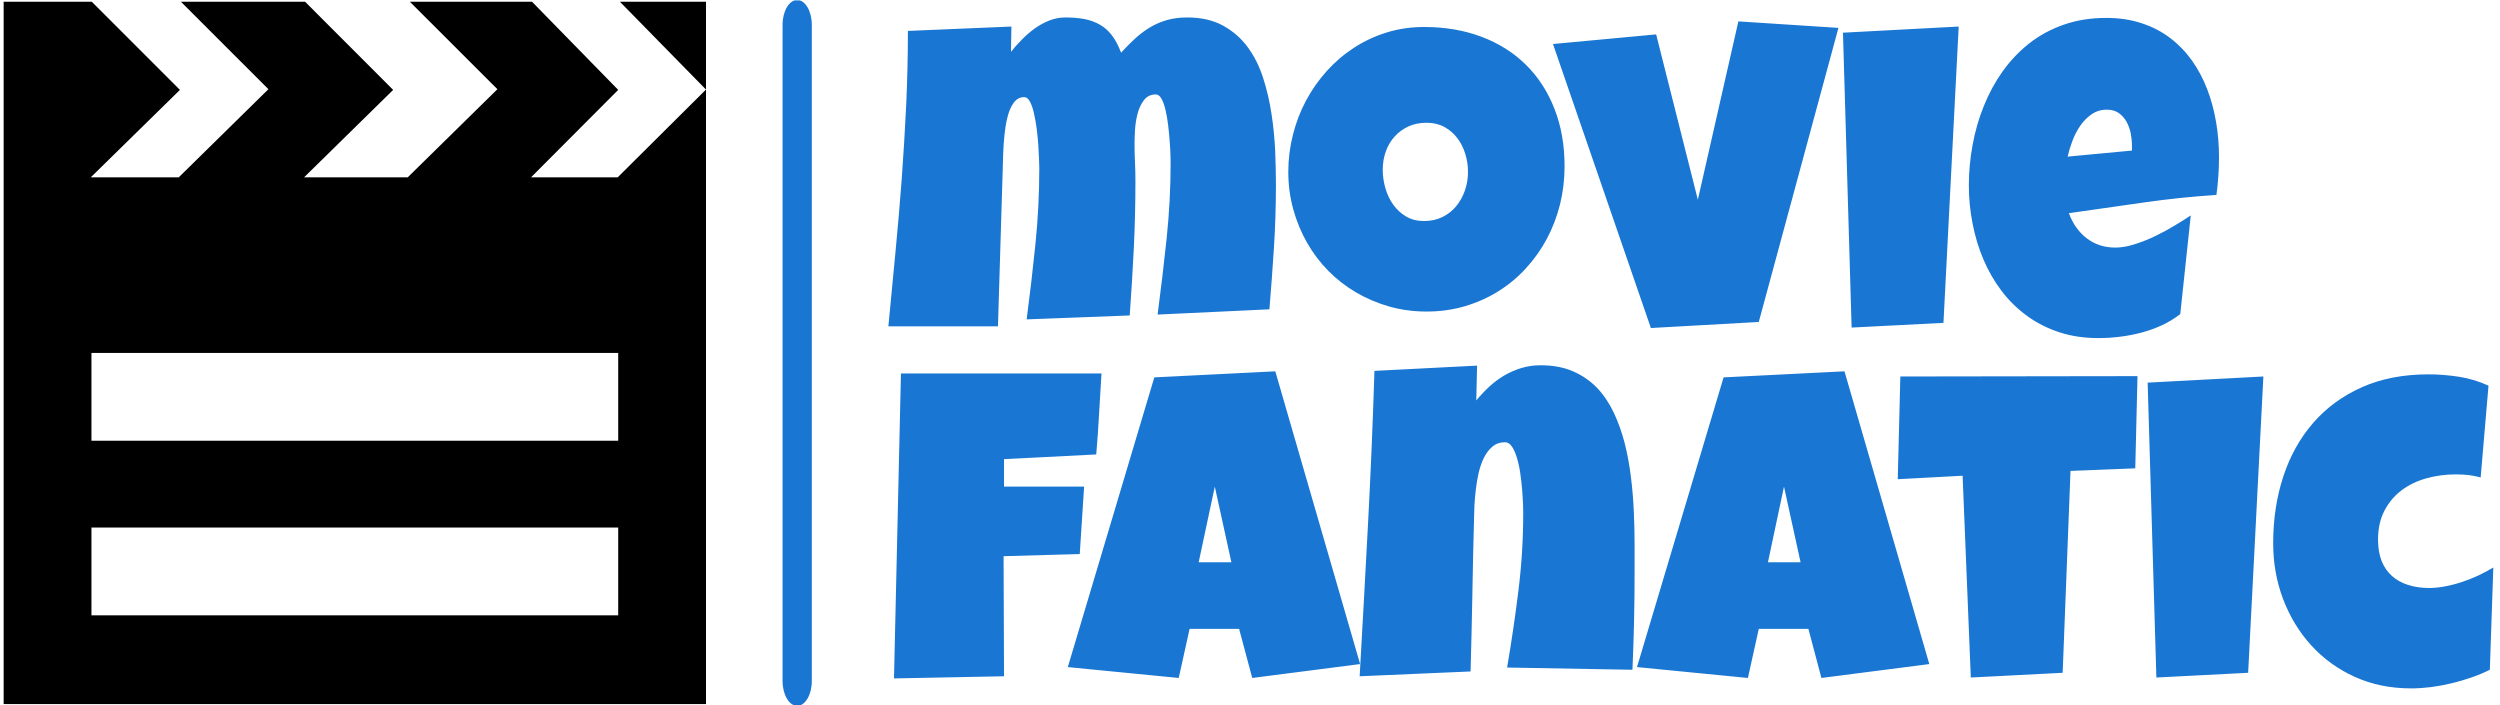
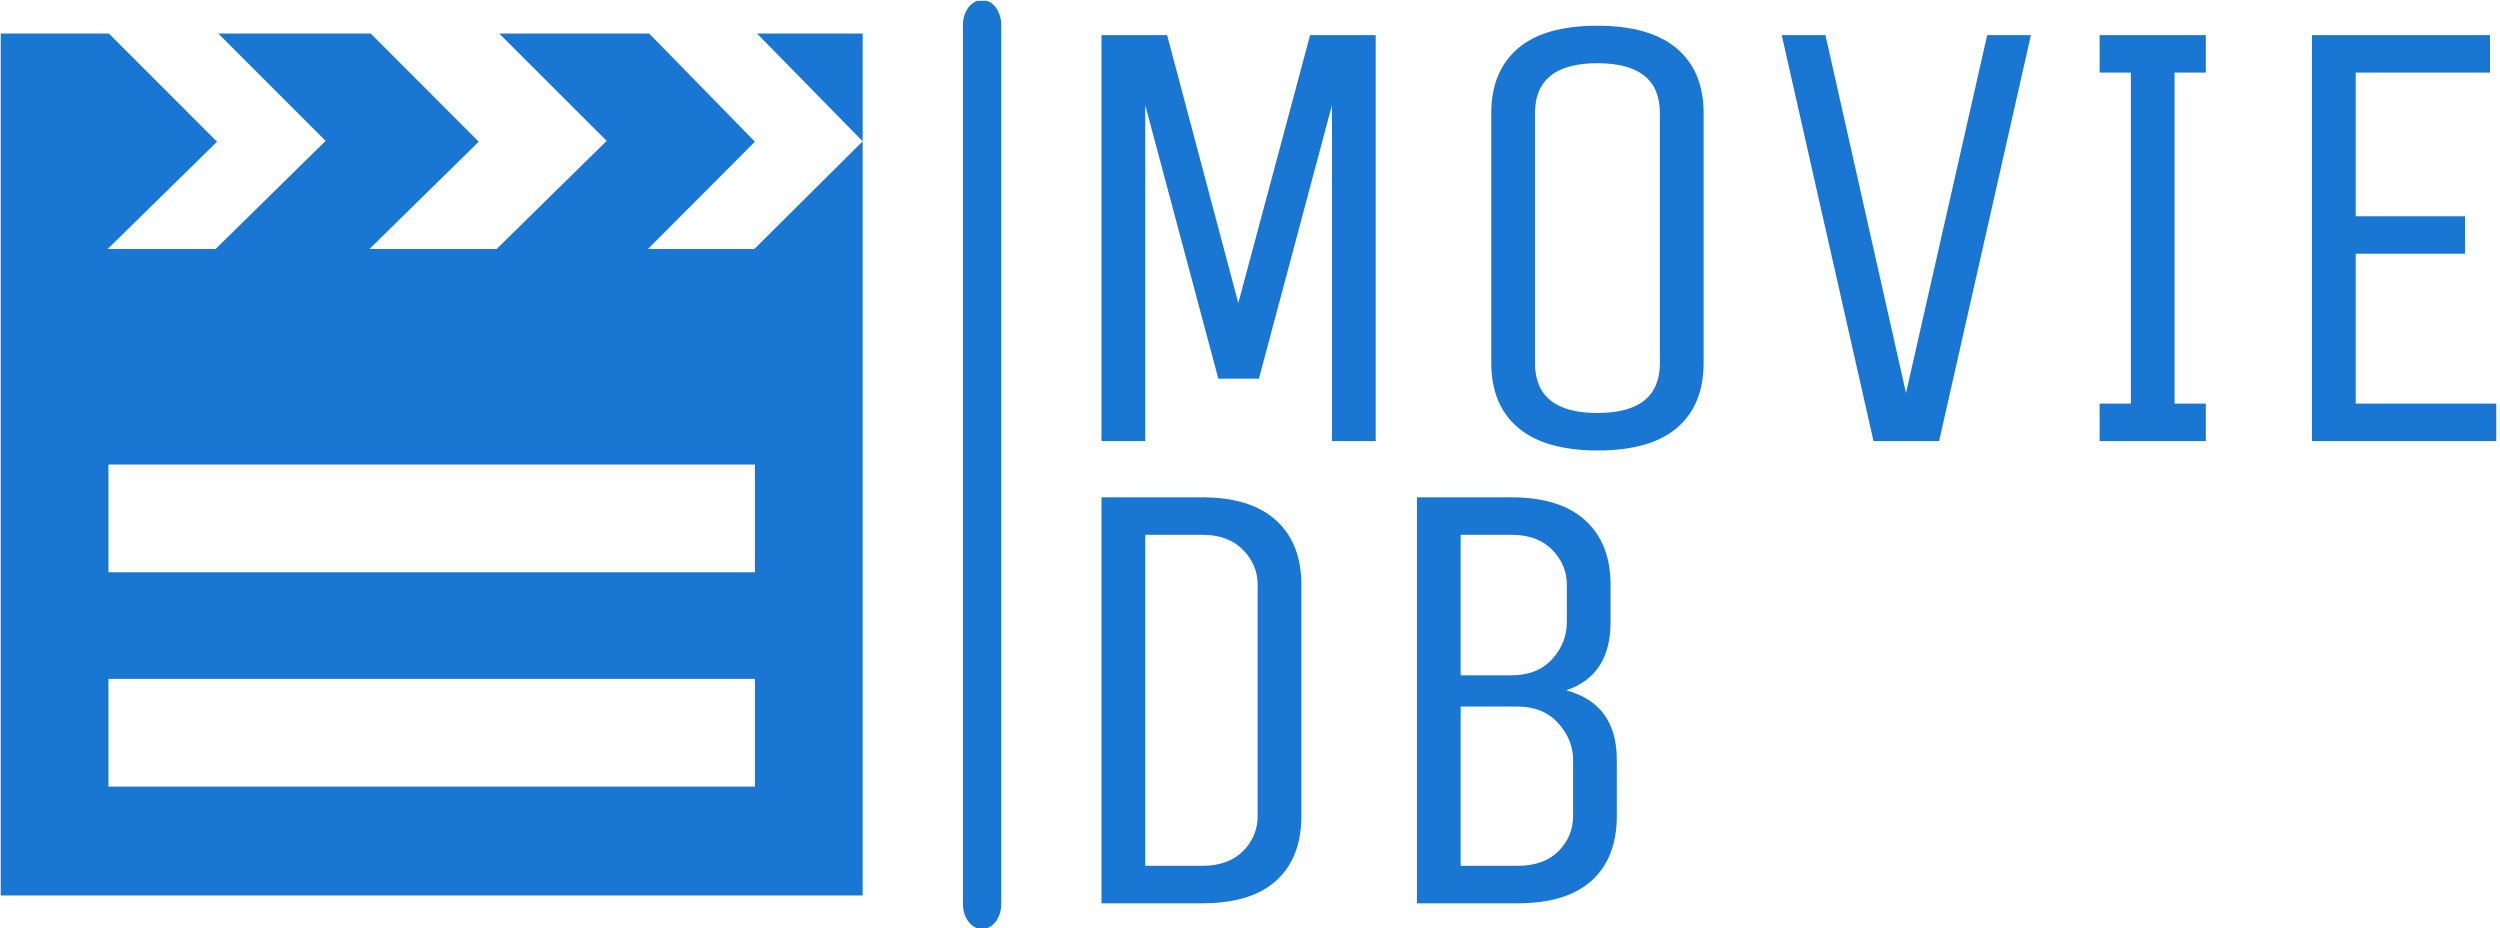
- <svg xmlns="http://www.w3.org/2000/svg" version="1.1" width="1000" height="282" viewBox="0 0 1000 282">
-   <g transform="matrix(1,0,0,1,-0.6060606,0.1695894)">
-     <svg viewBox="0 0 396 112" data-background-color="#ffffff" preserveAspectRatio="xMidYMid meet" height="282" width="1000">
-       <g id="tight-bounds" transform="matrix(1,0,0,1,0.24,-0.06735464)">
-         <svg viewBox="0 0 395.52 112.135" height="112.135" width="395.52">
+ <svg xmlns="http://www.w3.org/2000/svg" version="1.1" width="1000" height="371" viewBox="0 0 1000 371">
+   <g transform="matrix(1,0,0,1,-0.6060606,0.3081092)">
+     <svg viewBox="0 0 396 147" data-background-color="#ffffff" preserveAspectRatio="xMidYMid meet" height="371" width="1000">
+       <g id="tight-bounds" transform="matrix(1,0,0,1,0.24,-0.122081)">
+         <svg viewBox="0 0 395.52 147.244" height="147.244" width="395.52">
          <g>
-             <svg viewBox="0 0 613.553 173.95" height="112.135" width="395.52">
+             <svg viewBox="0 0 539.916 201" height="147.244" width="395.52">
              <g>
-                 <rect width="7.208" height="173.95" x="191.954" y="0" fill="#1976d2" opacity="1" stroke-width="0" stroke="transparent" fill-opacity="1" class="rect-in-0" data-fill-palette-color="primary" rx="1%" id="in-0" data-palette-color="#1976d2" />
+                 <rect width="8.287" height="201" x="208.179" y="0" fill="#1976d2" opacity="1" stroke-width="0" stroke="transparent" fill-opacity="1" class="rect-in-0" data-fill-palette-color="primary" rx="1%" id="in-0" data-palette-color="#1976d2" />
              </g>
-               <g transform="matrix(1,0,0,1,218.0329,0.4327106)">
-                 <svg viewBox="0 0 395.52 173.084" height="173.084" width="395.52">
+               <g transform="matrix(1,0,0,1,238.1595,0.5)">
+                 <svg viewBox="0 0 301.757 200" height="200" width="301.757">
                  <g>
-                     <svg viewBox="0 0 395.52 173.084" height="173.084" width="395.52">
+                     <svg viewBox="0 0 301.757 200" height="200" width="301.757">
                      <g>
-                         <svg viewBox="0 0 395.52 173.084" height="173.084" width="395.52">
+                         <svg viewBox="0 0 301.757 200" height="200" width="301.757">
                          <g transform="matrix(1,0,0,1,0,0)">
-                             <svg width="395.52" viewBox="0.42 -35.4 180.15 75.31" height="173.084" data-palette-color="#1976d2">
+                             <svg width="301.757" viewBox="5 -33.25 111.65 70.25" height="200" data-palette-color="#1976d2">
                              <svg />
                              <svg />
                              <g class="undefined-text-0" data-fill-palette-color="primary" id="text-0">
-                                 <path d="M43.92-16.55v0c0 2.327-0.073 4.647-0.22 6.96-0.147 2.307-0.317 4.623-0.51 6.95v0l-12.55 0.59c0.373-2.833 0.71-5.67 1.01-8.51 0.3-2.84 0.45-5.683 0.45-8.53v0c0-0.18-0.007-0.493-0.02-0.94-0.013-0.447-0.043-0.957-0.09-1.53-0.04-0.567-0.097-1.157-0.17-1.77-0.073-0.607-0.17-1.167-0.29-1.68-0.12-0.513-0.27-0.933-0.45-1.26-0.18-0.327-0.393-0.49-0.64-0.49v0c-0.567 0-1.013 0.217-1.34 0.65-0.327 0.433-0.567 0.95-0.72 1.55-0.153 0.6-0.247 1.213-0.28 1.84-0.033 0.627-0.05 1.137-0.05 1.53v0c0 0.68 0.017 1.363 0.05 2.05 0.033 0.68 0.05 1.38 0.05 2.1v0c0 2.52-0.06 5.033-0.18 7.54-0.127 2.507-0.28 5.023-0.46 7.55v0l-11.57 0.44c0.373-2.833 0.703-5.663 0.99-8.49 0.287-2.82 0.43-5.657 0.43-8.51v0c0-0.173-0.01-0.497-0.03-0.97-0.013-0.473-0.04-1.003-0.08-1.59-0.04-0.587-0.1-1.197-0.18-1.83-0.087-0.633-0.19-1.217-0.31-1.75-0.12-0.527-0.27-0.96-0.45-1.3-0.18-0.34-0.4-0.51-0.66-0.51v0c-0.407 0-0.75 0.157-1.03 0.47-0.273 0.32-0.497 0.73-0.67 1.23-0.167 0.507-0.297 1.067-0.39 1.68-0.087 0.607-0.15 1.203-0.19 1.79-0.04 0.587-0.067 1.127-0.08 1.62-0.007 0.5-0.017 0.873-0.03 1.12v0l-0.54 17.82h-12.3c0.26-2.753 0.523-5.513 0.79-8.28 0.267-2.767 0.503-5.53 0.71-8.29 0.2-2.76 0.367-5.523 0.5-8.29 0.127-2.767 0.19-5.533 0.19-8.3v0l11.62-0.49-0.05 2.84c0.36-0.46 0.77-0.92 1.23-1.38 0.453-0.467 0.937-0.883 1.45-1.25 0.513-0.367 1.057-0.663 1.63-0.89 0.58-0.227 1.18-0.34 1.8-0.34v0c0.793 0 1.51 0.06 2.15 0.18 0.633 0.127 1.207 0.337 1.72 0.63 0.513 0.287 0.963 0.687 1.35 1.2 0.393 0.513 0.737 1.16 1.03 1.94v0c0.52-0.567 1.043-1.093 1.57-1.58 0.533-0.487 1.093-0.907 1.68-1.26 0.58-0.347 1.213-0.62 1.9-0.82 0.68-0.193 1.437-0.29 2.27-0.29v0c1.58 0 2.923 0.307 4.03 0.92 1.107 0.607 2.03 1.413 2.77 2.42 0.74 1.013 1.317 2.17 1.73 3.47 0.42 1.3 0.733 2.65 0.94 4.05 0.213 1.4 0.35 2.793 0.41 4.18 0.053 1.38 0.08 2.65 0.08 3.81zM76.32-18.7v0c0 1.48-0.17 2.907-0.51 4.28-0.347 1.38-0.84 2.67-1.48 3.87-0.647 1.207-1.43 2.31-2.35 3.31-0.913 1-1.947 1.86-3.1 2.58-1.147 0.713-2.393 1.27-3.74 1.67-1.353 0.4-2.787 0.6-4.3 0.6v0c-1.467 0-2.863-0.187-4.19-0.56-1.327-0.38-2.567-0.907-3.72-1.58-1.153-0.673-2.2-1.487-3.14-2.44-0.933-0.953-1.73-2.01-2.39-3.17-0.66-1.167-1.173-2.417-1.54-3.75-0.367-1.333-0.55-2.727-0.55-4.18v0c0-1.413 0.173-2.8 0.52-4.16 0.34-1.36 0.83-2.64 1.47-3.84 0.647-1.207 1.423-2.313 2.33-3.32 0.913-1.013 1.937-1.887 3.07-2.62 1.127-0.733 2.35-1.303 3.67-1.71 1.32-0.407 2.713-0.61 4.18-0.61v0c2.36 0 4.51 0.367 6.45 1.1 1.947 0.733 3.607 1.78 4.98 3.14 1.38 1.36 2.447 3.003 3.2 4.93 0.76 1.927 1.14 4.08 1.14 6.46zM65.48-18.07v0c0-0.7-0.103-1.377-0.31-2.03-0.2-0.66-0.497-1.247-0.89-1.76-0.387-0.513-0.87-0.93-1.45-1.25-0.58-0.313-1.243-0.47-1.99-0.47v0c-0.767 0-1.45 0.137-2.05 0.41-0.6 0.28-1.117 0.66-1.55 1.14-0.433 0.48-0.763 1.04-0.99 1.68-0.227 0.647-0.34 1.327-0.34 2.04v0c0 0.68 0.097 1.363 0.29 2.05 0.193 0.687 0.487 1.307 0.88 1.86 0.393 0.553 0.877 1 1.45 1.34 0.58 0.34 1.253 0.51 2.02 0.51v0c0.76 0 1.447-0.15 2.06-0.45 0.613-0.3 1.13-0.707 1.55-1.22 0.42-0.513 0.747-1.103 0.98-1.77 0.227-0.667 0.34-1.36 0.34-2.08zM95.83-34.96l11.23 0.73-8.94 33.01-12.11 0.68-10.99-31.88 11.58-1.08 4.68 18.56zM107.57-33.69l12.99-0.69-1.71 33.26-10.31 0.53zM149.78-19.73v0c0 1.42-0.097 2.837-0.29 4.25v0c-2.787 0.18-5.553 0.47-8.3 0.87-2.753 0.4-5.507 0.793-8.26 1.18v0c0.427 1.173 1.09 2.11 1.99 2.81 0.907 0.7 1.987 1.05 3.24 1.05v0c0.653 0 1.367-0.123 2.14-0.37 0.773-0.24 1.54-0.543 2.3-0.91 0.767-0.367 1.5-0.763 2.2-1.19 0.7-0.42 1.303-0.8 1.81-1.14v0l-1.18 11.08c-0.633 0.487-1.32 0.903-2.06 1.25-0.74 0.34-1.51 0.617-2.31 0.83-0.793 0.207-1.597 0.36-2.41 0.46-0.813 0.1-1.613 0.15-2.4 0.15v0c-1.607 0-3.077-0.22-4.41-0.66-1.34-0.44-2.55-1.057-3.63-1.85-1.08-0.787-2.027-1.717-2.84-2.79-0.813-1.073-1.49-2.247-2.03-3.52-0.54-1.267-0.947-2.61-1.22-4.03-0.28-1.413-0.42-2.843-0.42-4.29v0c0-1.513 0.14-3.027 0.42-4.54 0.273-1.513 0.693-2.97 1.26-4.37 0.56-1.4 1.267-2.7 2.12-3.9 0.853-1.193 1.85-2.24 2.99-3.14 1.14-0.893 2.43-1.59 3.87-2.09 1.44-0.507 3.03-0.76 4.77-0.76v0c1.453 0 2.777 0.2 3.97 0.6 1.2 0.393 2.267 0.947 3.2 1.66 0.933 0.707 1.747 1.547 2.44 2.52 0.693 0.98 1.263 2.05 1.71 3.21 0.447 1.167 0.78 2.397 1 3.69 0.22 1.293 0.33 2.607 0.33 3.94zM140.01-20.46v-0.54c0-0.453-0.047-0.92-0.14-1.4-0.1-0.48-0.26-0.917-0.48-1.31-0.22-0.387-0.507-0.707-0.86-0.96-0.36-0.253-0.81-0.38-1.35-0.38v0c-0.647 0-1.22 0.177-1.72 0.53-0.493 0.347-0.92 0.783-1.28 1.31-0.36 0.533-0.653 1.11-0.88 1.73-0.227 0.613-0.397 1.18-0.51 1.7v0z" fill="#1976d2" fill-rule="nonzero" stroke="none" stroke-width="1" stroke-linecap="butt" stroke-linejoin="miter" stroke-miterlimit="10" stroke-dasharray="" stroke-dashoffset="0" font-family="none" font-weight="none" font-size="none" text-anchor="none" style="mix-blend-mode: normal" data-fill-palette-color="primary" opacity="1" />
-                                 <path transform="translate(0,39.28)" d="M1.83-34.72h22.51c-0.1 1.533-0.19 3.047-0.27 4.54-0.08 1.5-0.187 3.017-0.32 4.55v0l-10.35 0.53v3.08h8.99l-0.49 7.57-8.55 0.24 0.05 13.48-12.35 0.24zM43.85-34.96l9.52 32.86-12.11 1.56-1.47-5.51h-5.56l-1.22 5.51-12.45-1.22 9.71-32.52zM35.25-13.53h3.67l-1.86-8.49zM84.18-12.35v0c0 1.84-0.02 3.657-0.06 5.45-0.04 1.8-0.1 3.613-0.18 5.44v0l-14.07-0.25c0.493-2.88 0.917-5.757 1.27-8.63 0.36-2.873 0.54-5.773 0.54-8.7v0c0-0.213-0.007-0.557-0.02-1.03-0.02-0.473-0.053-1.007-0.1-1.6-0.053-0.593-0.123-1.203-0.21-1.83-0.087-0.627-0.21-1.2-0.37-1.72-0.153-0.52-0.34-0.947-0.56-1.28-0.22-0.333-0.483-0.5-0.79-0.5v0c-0.553 0-1.02 0.163-1.4 0.49-0.387 0.32-0.707 0.737-0.96 1.25-0.253 0.513-0.453 1.087-0.6 1.72-0.14 0.64-0.247 1.277-0.32 1.91-0.073 0.633-0.123 1.23-0.15 1.79-0.027 0.567-0.04 1.027-0.04 1.38v0c-0.08 2.88-0.143 5.74-0.19 8.58-0.053 2.84-0.12 5.71-0.2 8.61v0l-12.45 0.54c0.327-5.747 0.64-11.46 0.94-17.14 0.3-5.68 0.54-11.393 0.72-17.14v0l11.52-0.59-0.09 3.91c0.453-0.553 0.943-1.073 1.47-1.56 0.533-0.487 1.1-0.907 1.7-1.26 0.6-0.347 1.24-0.623 1.92-0.83 0.673-0.2 1.383-0.3 2.13-0.3v0c1.387 0 2.6 0.227 3.64 0.68 1.04 0.453 1.937 1.07 2.69 1.85 0.747 0.787 1.373 1.713 1.88 2.78 0.5 1.06 0.907 2.193 1.22 3.4 0.307 1.207 0.54 2.463 0.7 3.77 0.167 1.313 0.277 2.603 0.33 3.87 0.06 1.273 0.09 2.503 0.09 3.69 0 1.187 0 2.27 0 3.25zM107.74-34.96l9.52 32.86-12.11 1.56-1.46-5.51h-5.57l-1.22 5.51-12.45-1.22 9.72-32.52zM99.15-13.53h3.66l-1.86-8.49zM114.01-34.38l26.62-0.04-0.25 10.35-7.27 0.29-0.88 22.66-10.31 0.53-0.92-22.65-7.28 0.39zM141.77-33.69l12.99-0.69-1.71 33.26-10.3 0.53zM180.03-33.35v0l-0.88 10.3c-0.473-0.127-0.937-0.217-1.39-0.27-0.453-0.047-0.917-0.07-1.39-0.07v0c-1.16 0-2.263 0.147-3.31 0.44-1.053 0.293-1.98 0.74-2.78 1.34-0.807 0.607-1.45 1.37-1.93 2.29-0.48 0.92-0.72 2.007-0.72 3.26v0c0 0.907 0.133 1.7 0.4 2.38 0.267 0.673 0.65 1.233 1.15 1.68 0.493 0.447 1.093 0.783 1.8 1.01 0.713 0.233 1.5 0.35 2.36 0.35v0c0.6 0 1.22-0.063 1.86-0.19 0.633-0.12 1.267-0.287 1.9-0.5 0.633-0.213 1.243-0.457 1.83-0.73 0.587-0.28 1.133-0.573 1.64-0.88v0l-0.39 11.48c-0.64 0.32-1.323 0.607-2.05 0.86-0.733 0.253-1.487 0.473-2.26 0.66-0.773 0.187-1.547 0.33-2.32 0.43-0.773 0.093-1.51 0.14-2.21 0.14v0c-2.313 0-4.417-0.43-6.31-1.29-1.9-0.86-3.53-2.037-4.89-3.53-1.353-1.487-2.407-3.217-3.16-5.19-0.747-1.967-1.12-4.063-1.12-6.29v0c0-2.673 0.377-5.163 1.13-7.47 0.76-2.313 1.877-4.32 3.35-6.02 1.473-1.7 3.297-3.037 5.47-4.01 2.173-0.967 4.667-1.45 7.48-1.45v0c1.127 0 2.267 0.09 3.42 0.27 1.153 0.18 2.26 0.513 3.32 1z" fill="#1976d2" fill-rule="nonzero" stroke="none" stroke-width="1" stroke-linecap="butt" stroke-linejoin="miter" stroke-miterlimit="10" stroke-dasharray="" stroke-dashoffset="0" font-family="none" font-weight="none" font-size="none" text-anchor="none" style="mix-blend-mode: normal" data-fill-palette-color="primary" opacity="1" />
+                                 <path d="M8.5-26.9v26.9h-3.5v-32.5h5.25l5.7 21.45 5.75-21.45h5.25v32.5h-3.5v-26.9l-5.85 21.9h-3.25zM53.2-26.25v0 20c0 2.233-0.707 3.96-2.12 5.18-1.42 1.213-3.537 1.82-6.35 1.82-2.82 0-4.947-0.607-6.38-1.82-1.433-1.22-2.15-2.947-2.15-5.18v0-20c0-2.233 0.71-3.96 2.13-5.18 1.413-1.213 3.53-1.82 6.35-1.82 2.813 0 4.937 0.607 6.37 1.82 1.433 1.22 2.15 2.947 2.15 5.18zM49.7-6.25v0-20c0-2.667-1.667-4-5-4-3.333 0-5 1.333-5 4v0 20c0 2.667 1.667 4 5 4 3.333 0 5-1.333 5-4zM79.4-32.5l-7.35 32.5h-5.25l-7.35-32.5h3.5l6.45 28.65 6.5-28.65zM90.9-3h2.5v3h-8.5v-3h2.5v-26.5h-2.5v-3h8.5v3h-2.5zM116.65-3v3h-14.75v-32.5h14.25v3h-10.75v11.5h8.75v3h-8.75v12z" fill="#1976d2" fill-rule="nonzero" stroke="none" stroke-width="1" stroke-linecap="butt" stroke-linejoin="miter" stroke-miterlimit="10" stroke-dasharray="" stroke-dashoffset="0" font-family="none" font-weight="none" font-size="none" text-anchor="none" style="mix-blend-mode: normal" data-fill-palette-color="primary" opacity="1" />
+                                 <path transform="translate(0,37)" d="M13.05 0v0h-8.05v-32.5h8.05c2.6 0 4.577 0.617 5.93 1.85 1.347 1.233 2.02 2.95 2.02 5.15v0 18.5c0 2.233-0.667 3.957-2 5.17-1.333 1.22-3.317 1.83-5.95 1.83zM17.5-7v0-18.5c0-1.067-0.393-2-1.18-2.8-0.78-0.8-1.87-1.2-3.27-1.2v0h-4.55v26.5h4.55c1.4 0 2.49-0.39 3.27-1.17 0.787-0.787 1.18-1.73 1.18-2.83zM30.25 0v-32.5h7.55c2.6 0 4.577 0.617 5.93 1.85 1.347 1.233 2.02 2.95 2.02 5.15v0 3c0 2.833-1.183 4.65-3.55 5.45v0c2.7 0.733 4.05 2.583 4.05 5.55v0 4.5c0 2.233-0.667 3.957-2 5.17-1.333 1.22-3.317 1.83-5.95 1.83v0zM42.75-7v0-4.5c0-1.067-0.4-2.043-1.2-2.93-0.8-0.88-1.883-1.32-3.25-1.32v0h-4.55v12.75h4.55c1.4 0 2.493-0.39 3.28-1.17 0.78-0.787 1.17-1.73 1.17-2.83zM42.25-22.5v0-3c0-1.067-0.39-2-1.17-2.8-0.787-0.8-1.88-1.2-3.28-1.2v0h-4.05v11.25h4.05c1.4 0 2.493-0.433 3.28-1.3 0.78-0.867 1.17-1.85 1.17-2.95z" fill="#1976d2" fill-rule="nonzero" stroke="none" stroke-width="1" stroke-linecap="butt" stroke-linejoin="miter" stroke-miterlimit="10" stroke-dasharray="" stroke-dashoffset="0" font-family="none" font-weight="none" font-size="none" text-anchor="none" style="mix-blend-mode: normal" data-fill-palette-color="primary" opacity="1" />
                              </g>
                            </svg>
                          </g>
                        </svg>
                      </g>
                    </svg>
                  </g>
                </svg>
              </g>
-               <g transform="matrix(1,0,0,1,0,0.4327106)">
-                 <svg viewBox="0 0 173.084 173.084" height="173.084" width="173.084">
+               <g transform="matrix(1,0,0,1,0,7.257162)">
+                 <svg viewBox="0 0 186.486 186.486" height="186.486" width="186.486">
                  <g>
-                     <svg version="1.1" x="0" y="0" viewBox="0 0 100 100" style="enable-background:new 0 0 100 100;" xml:space="preserve" height="173.084" width="173.084" class="icon-icon-0" data-fill-palette-color="accent" id="icon-0">
-                       <path d="M87.427 25H75.086L87.5 12.549 75.232 0H57.837l12.464 12.451L57.531 25H42.773l12.684-12.451L42.92 0H25.244l12.451 12.451L24.927 25H12.402l12.695-12.451L12.549 0H0v100h100V0H87.744L100 12.5 87.427 25zM87.5 87.365h-75v-12.5h75V87.365zM87.5 62.5h-75V50h75V62.5z" fill="#000000" data-fill-palette-color="accent" />
+                     <svg version="1.1" x="0" y="0" viewBox="0 0 100 100" style="enable-background:new 0 0 100 100;" xml:space="preserve" height="186.486" width="186.486" class="icon-icon-0" data-fill-palette-color="accent" id="icon-0">
+                       <path d="M87.427 25H75.086L87.5 12.549 75.232 0H57.837l12.464 12.451L57.531 25H42.773l12.684-12.451L42.92 0H25.244l12.451 12.451L24.927 25H12.402l12.695-12.451L12.549 0H0v100h100V0H87.744L100 12.5 87.427 25zM87.5 87.365h-75v-12.5h75V87.365zM87.5 62.5h-75V50h75V62.5z" fill="#1976d2" data-fill-palette-color="accent" />
                    </svg>
                  </g>
                </svg>
              </g>
            </svg>
          </g>
          <defs />
        </svg>
-         <rect width="395.52" height="112.135" fill="none" stroke="none" visibility="hidden" />
+         <rect width="395.52" height="147.244" fill="none" stroke="none" visibility="hidden" />
      </g>
    </svg>
  </g>
</svg>
